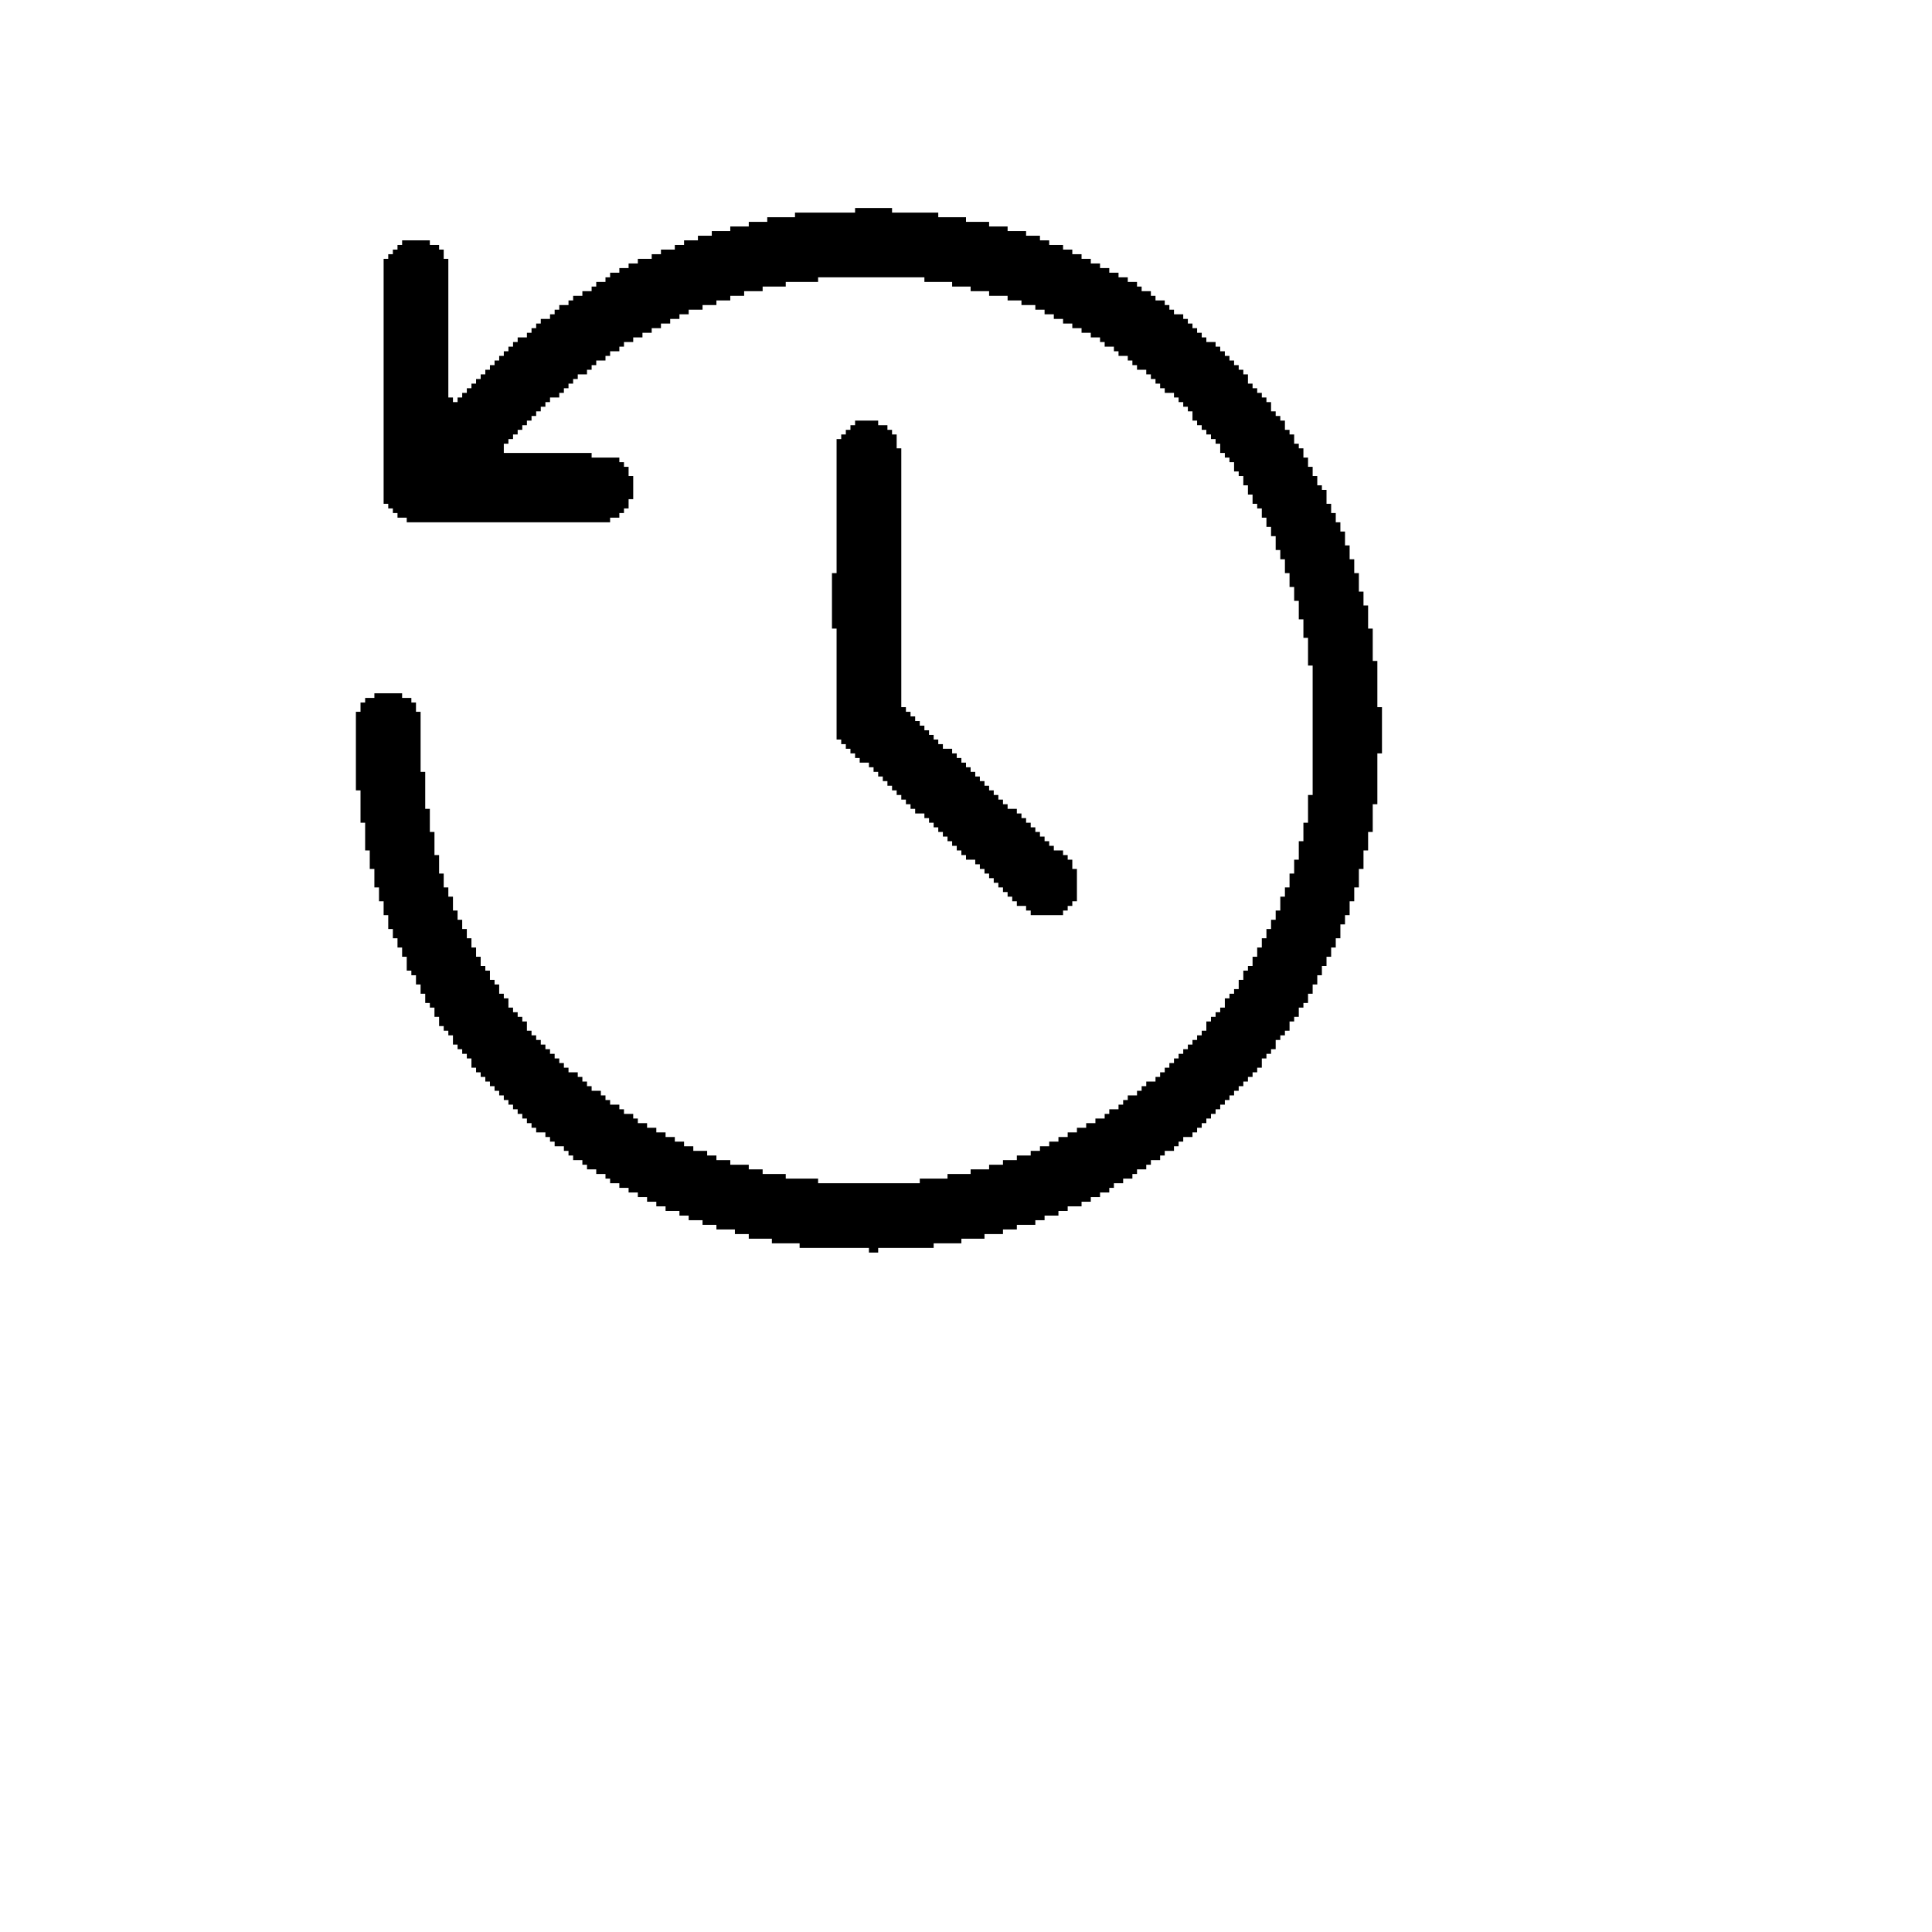
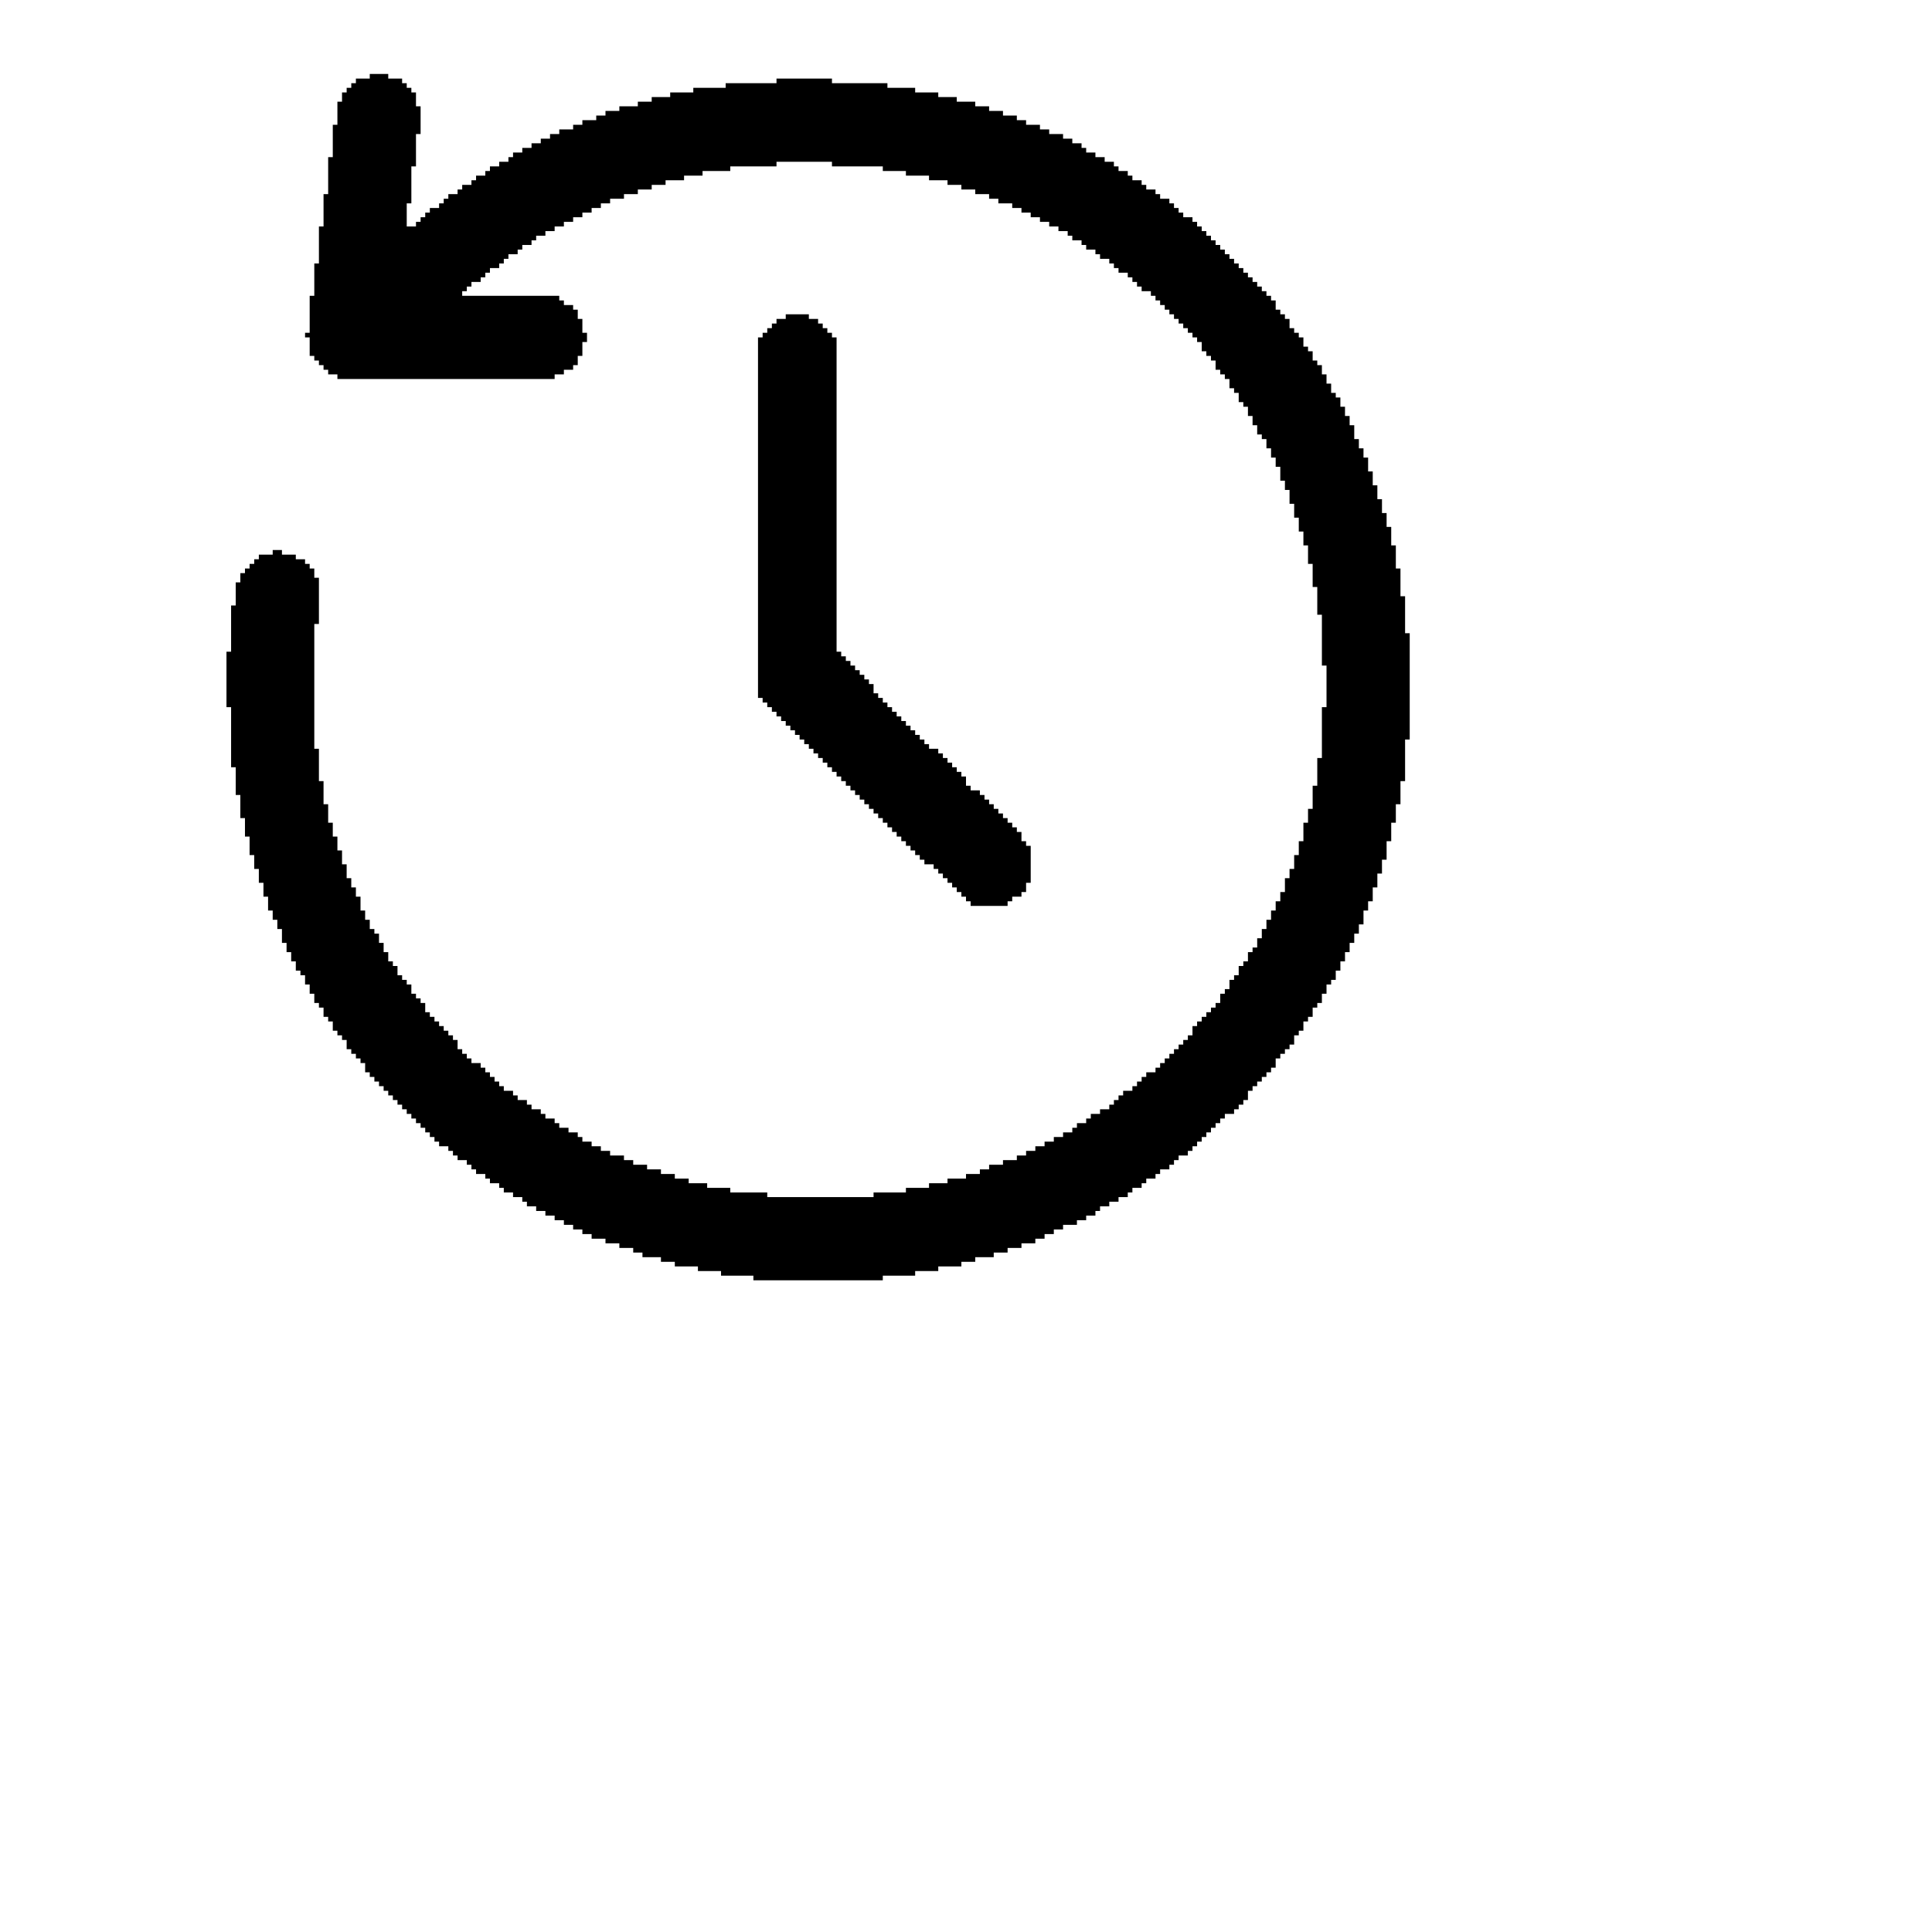
<svg xmlns="http://www.w3.org/2000/svg" viewBox="0 0 418 418">
-   <path fill="currentColor" stroke="none" fill-rule="evenodd" d="M185 45H193V46H185ZM172 46H203V47H172ZM166 47H209V48H166ZM162 48H214V49H162ZM158 49H218V50H158ZM154 50H222V51H154ZM151 51H225V52H151ZM87 52H93V53H87ZM148 52H227V53H148ZM86 53H95V54H86ZM146 53H230V54H146ZM85 54H96V55H85ZM143 54H232V55H143ZM84 55H96V56H84ZM141 55H234V56H141ZM138 56H236V57H138ZM136 57H238V58H136ZM134 58H240V59H134ZM132 59H242V60H132ZM131 60H177V61H131ZM200 60H244V61H200ZM129 61H170V62H129ZM206 61H246V62H206ZM128 62H165V63H128ZM210 62H247V63H210ZM126 63H161V64H126ZM214 63H249V64H214ZM124 64H158V65H124ZM218 64H250V65H218ZM123 65H155V66H123ZM221 65H252V66H221ZM121 66H152V67H121ZM224 66H253V67H224ZM120 67H149V68H120ZM226 67H254V68H226ZM119 68H147V69H119ZM228 68H256V69H228ZM117 69H145V70H117ZM230 69H257V70H230ZM116 70H143V71H116ZM232 70H258V71H232ZM115 71H141V72H115ZM234 71H259V72H234ZM114 72H139V73H114ZM236 72H260V73H236ZM112 73H137V74H112ZM238 73H261V74H238ZM111 74H135V75H111ZM239 74H263V75H239ZM110 75H134V76H110ZM241 75H264V76H241ZM109 76H132V77H109ZM242 76H265V77H242ZM108 77H131V78H108ZM244 77H266V78H244ZM107 78H129V79H107ZM245 78H267V79H245ZM106 79H128V80H106ZM246 79H268V80H246ZM105 80H127V81H105ZM248 80H269V81H248ZM104 81H125V82H104ZM249 81H270V82H249ZM103 82H124V83H103ZM250 82H270V83H250ZM102 83H123V84H102ZM251 83H271V84H251ZM101 84H122V85H101ZM252 84H272V85H252ZM83 56H97V86H83ZM100 85H121V86H100ZM254 85H273V86H254ZM83 86H98V87H83ZM99 86H119V87H99ZM255 86H274V87H255ZM83 87H118V88H83ZM256 87H275V88H256ZM83 88H117V89H83ZM257 88H275V89H257ZM83 89H116V90H83ZM258 89H276V90H258ZM83 90H115V91H83ZM258 90H277V91H258ZM83 91H114V92H83ZM185 91H190V92H185ZM259 91H278V92H259ZM83 92H113V93H83ZM184 92H192V93H184ZM260 92H278V93H260ZM83 93H112V94H83ZM183 93H193V94H183ZM261 93H279V94H261ZM83 94H111V95H83ZM182 94H194V95H182ZM262 94H280V95H262ZM83 95H110V96H83ZM263 95H280V96H263ZM181 95H194V97H181ZM264 96H281V97H264ZM83 96H109V98H83ZM264 97H282V98H264ZM83 98H128V99H83ZM265 98H282V99H265ZM83 99H134V100H83ZM266 99H283V100H266ZM83 100H135V101H83ZM267 100H283V101H267ZM267 101H284V102H267ZM83 101H136V103H83ZM268 102H284V103H268ZM269 103H285V105H269ZM270 105H286V106H270ZM270 106H287V107H270ZM83 103H137V108H83ZM83 108H136V109H83ZM271 107H287V109H271ZM84 109H136V110H84ZM272 109H288V110H272ZM85 110H135V111H85ZM273 110H288V111H273ZM86 111H134V112H86ZM273 111H289V112H273ZM88 112H132V113H88ZM274 112H289V113H274ZM274 113H290V114H274ZM275 114H290V115H275ZM275 115H291V116H275ZM276 116H291V118H276ZM276 118H292V119H276ZM277 119H292V121H277ZM181 97H195V124H181ZM278 121H293V124H278ZM279 124H294V127H279ZM280 127H294V128H280ZM280 128H295V130H280ZM281 130H295V131H281ZM281 131H296V134H281ZM180 124H195V136H180ZM282 134H296V136H282ZM282 136H297V138H282ZM283 138H297V143H283ZM283 143H298V144H283ZM81 150H87V151H81ZM79 151H89V152H79ZM181 136H195V153H181ZM284 144H298V153H284ZM78 152H90V154H78ZM181 153H196V154H181ZM181 154H197V155H181ZM181 155H198V156H181ZM181 156H199V157H181ZM181 157H200V158H181ZM181 158H201V159H181ZM181 159H202V160H181ZM182 160H203V161H182ZM183 161H204V162H183ZM184 162H206V163H184ZM284 153H299V163H284ZM185 163H207V164H185ZM186 164H208V165H186ZM188 165H209V166H188ZM77 154H91V167H77ZM189 166H210V167H189ZM190 167H211V168H190ZM191 168H212V169H191ZM192 169H213V170H192ZM77 167H92V171H77ZM193 170H214V171H193ZM194 171H215V172H194ZM284 163H298V172H284ZM195 172H216V173H195ZM196 173H217V174H196ZM283 172H298V174H283ZM78 171H92V175H78ZM197 174H218V175H197ZM198 175H220V176H198ZM200 176H221V177H200ZM78 175H93V178H78ZM201 177H222V178H201ZM283 174H297V178H283ZM202 178H223V179H202ZM79 178H93V180H79ZM203 179H224V180H203ZM282 178H297V180H282ZM204 180H225V181H204ZM205 181H226V182H205ZM282 180H296V182H282ZM206 182H227V183H206ZM79 180H94V184H79ZM207 183H228V184H207ZM281 182H296V184H281ZM80 184H94V185H80ZM208 184H230V185H208ZM209 185H231V186H209ZM281 184H295V186H281ZM211 186H232V187H211ZM80 185H95V188H80ZM212 187H232V188H212ZM280 186H295V188H280ZM81 188H95V189H81ZM213 188H233V189H213ZM280 188H294V189H280ZM214 189H233V190H214ZM215 190H233V191H215ZM81 189H96V192H81ZM216 191H233V192H216ZM279 189H294V192H279ZM217 192H233V193H217ZM82 192H97V194H82ZM218 193H233V194H218ZM278 192H293V194H278ZM82 194H98V195H82ZM219 194H233V195H219ZM277 194H293V195H277ZM220 195H232V196H220ZM83 195H98V197H83ZM222 196H231V197H222ZM277 195H292V197H277ZM83 197H99V198H83ZM223 197H230V198H223ZM276 197H292V198H276ZM84 198H99V199H84ZM276 198H291V199H276ZM275 199H291V200H275ZM84 199H100V201H84ZM275 200H290V201H275ZM85 201H101V203H85ZM274 201H290V203H274ZM86 203H102V205H86ZM273 203H289V205H273ZM87 205H103V207H87ZM272 205H288V207H272ZM88 207H104V209H88ZM271 207H287V209H271ZM88 209H105V210H88ZM270 209H286V210H270ZM89 210H106V211H89ZM269 210H286V211H269ZM90 211H106V212H90ZM269 211H285V212H269ZM90 212H107V213H90ZM268 212H285V213H268ZM268 213H284V214H268ZM91 213H108V215H91ZM267 214H284V215H267ZM92 215H109V216H92ZM266 215H283V216H266ZM92 216H110V217H92ZM265 216H283V217H265ZM93 217H110V218H93ZM265 217H282V218H265ZM94 218H111V219H94ZM264 218H281V219H264ZM94 219H112V220H94ZM263 219H281V220H263ZM95 220H113V221H95ZM262 220H280V221H262ZM95 221H114V222H95ZM96 222H114V223H96ZM261 221H279V223H261ZM97 223H115V224H97ZM260 223H278V224H260ZM98 224H116V225H98ZM259 224H277V225H259ZM98 225H117V226H98ZM258 225H276V226H258ZM99 226H118V227H99ZM257 226H276V227H257ZM100 227H119V228H100ZM256 227H275V228H256ZM101 228H120V229H101ZM255 228H274V229H255ZM102 229H121V230H102ZM254 229H273V230H254ZM102 230H122V231H102ZM253 230H273V231H253ZM103 231H123V232H103ZM252 231H272V232H252ZM104 232H125V233H104ZM251 232H271V233H251ZM105 233H126V234H105ZM250 233H270V234H250ZM106 234H127V235H106ZM248 234H269V235H248ZM107 235H128V236H107ZM247 235H268V236H247ZM108 236H130V237H108ZM246 236H267V237H246ZM109 237H131V238H109ZM244 237H266V238H244ZM110 238H132V239H110ZM243 238H265V239H243ZM111 239H134V240H111ZM242 239H264V240H242ZM112 240H135V241H112ZM240 240H263V241H240ZM113 241H137V242H113ZM239 241H262V242H239ZM114 242H138V243H114ZM237 242H261V243H237ZM115 243H140V244H115ZM235 243H260V244H235ZM116 244H142V245H116ZM233 244H259V245H233ZM118 245H144V246H118ZM231 245H258V246H231ZM119 246H146V247H119ZM229 246H256V247H229ZM120 247H148V248H120ZM227 247H255V248H227ZM122 248H150V249H122ZM225 248H254V249H225ZM123 249H153V250H123ZM223 249H252V250H223ZM124 250H155V251H124ZM220 250H251V251H220ZM126 251H158V252H126ZM217 251H249V252H217ZM127 252H162V253H127ZM214 252H248V253H214ZM129 253H165V254H129ZM210 253H246V254H210ZM131 254H170V255H131ZM205 254H245V255H205ZM132 255H177V256H132ZM199 255H243V256H199ZM134 256H241V257H134ZM136 257H240V258H136ZM138 258H238V259H138ZM140 259H236V260H140ZM142 260H234V261H142ZM144 261H231V262H144ZM147 262H229V263H147ZM149 263H226V264H149ZM152 264H224V265H152ZM155 265H220V266H155ZM159 266H217V267H159ZM162 267H213V268H162ZM167 268H208V269H167ZM173 269H202V270H173ZM188 270H190V271H188Z" />
+   <path fill="currentColor" stroke="none" fill-rule="evenodd" d="M80 16H84V17H80ZM77 17H87V18H77ZM168 17H180V18H168ZM76 18H88V19H76ZM157 18H192V19H157ZM75 19H89V20H75ZM150 19H198V20H150ZM145 20H203V21H145ZM74 20H90V22H74ZM141 21H207V22H141ZM73 22H90V23H73ZM138 22H211V23H138ZM134 23H214V24H134ZM131 24H217V25H131ZM129 25H220V26H129ZM73 23H91V27H73ZM126 26H222V27H126ZM124 27H225V28H124ZM72 27H91V29H72ZM121 28H227V29H121ZM119 29H230V30H119ZM117 30H232V31H117ZM115 31H234V32H115ZM113 32H235V33H113ZM72 29H90V34H72ZM111 33H237V34H111ZM110 34H239V35H110ZM71 34H90V36H71ZM108 35H168V36H108ZM180 35H241V36H180ZM106 36H158V37H106ZM191 36H242V37H191ZM105 37H152V38H105ZM196 37H244V38H196ZM103 38H148V39H103ZM201 38H245V39H201ZM102 39H144V40H102ZM205 39H247V40H205ZM100 40H141V41H100ZM208 40H248V41H208ZM71 36H89V42H71ZM99 41H138V42H99ZM211 41H250V42H211ZM97 42H135V43H97ZM214 42H251V43H214ZM70 42H89V44H70ZM96 43H132V44H96ZM216 43H253V44H216ZM95 44H130V45H95ZM219 44H254V45H219ZM93 45H128V46H93ZM221 45H255V46H221ZM92 46H126V47H92ZM223 46H256V47H223ZM91 47H124V48H91ZM225 47H258V48H225ZM70 44H88V49H70ZM90 48H122V49H90ZM227 48H259V49H227ZM69 49H120V50H69ZM229 49H260V50H229ZM69 50H118V51H69ZM231 50H261V51H231ZM69 51H116V52H69ZM232 51H262V52H232ZM69 52H115V53H69ZM234 52H263V53H234ZM69 53H113V54H69ZM235 53H264V54H235ZM69 54H112V55H69ZM237 54H265V55H237ZM69 55H110V56H69ZM238 55H266V56H238ZM69 56H109V57H69ZM240 56H267V57H240ZM68 57H108V58H68ZM241 57H268V58H241ZM68 58H106V59H68ZM242 58H269V59H242ZM68 59H105V60H68ZM244 59H270V60H244ZM68 60H104V61H68ZM245 60H271V61H245ZM68 61H102V62H68ZM246 61H272V62H246ZM68 62H101V63H68ZM247 62H273V63H247ZM68 63H100V64H68ZM249 63H274V64H249ZM67 64H121V65H67ZM250 64H275V65H250ZM67 65H122V66H67ZM251 65H276V66H251ZM67 66H124V67H67ZM252 66H276V67H252ZM253 67H277V68H253ZM67 67H125V69H67ZM170 68H175V69H170ZM254 68H278V69H254ZM168 69H177V70H168ZM255 69H279V70H255ZM167 70H178V71H167ZM256 70H279V71H256ZM67 69H126V72H67ZM166 71H179V72H166ZM257 71H280V72H257ZM66 72H127V73H66ZM165 72H180V73H165ZM258 72H281V73H258ZM67 73H127V74H67ZM259 73H282V74H259ZM260 74H282V75H260ZM260 75H283V76H260ZM67 74H126V77H67ZM261 76H284V77H261ZM68 77H125V78H68ZM262 77H284V78H262ZM69 78H125V79H69ZM263 78H285V79H263ZM70 79H124V80H70ZM263 79H286V80H263ZM71 80H122V81H71ZM264 80H286V81H264ZM73 81H120V82H73ZM265 81H287V82H265ZM266 82H287V83H266ZM266 83H288V84H266ZM267 84H288V85H267ZM268 85H289V86H268ZM268 86H290V87H268ZM269 87H290V88H269ZM270 88H291V90H270ZM271 90H292V92H271ZM272 92H293V94H272ZM273 94H293V95H273ZM274 95H294V97H274ZM275 97H295V99H275ZM276 99H296V101H276ZM277 101H296V102H277ZM277 102H297V104H277ZM278 104H297V105H278ZM278 105H298V106H278ZM279 106H298V108H279ZM279 108H299V109H279ZM280 109H299V111H280ZM280 111H300V112H280ZM281 112H300V114H281ZM281 114H301V115H281ZM282 115H301V118H282ZM59 119H61V120H59ZM56 120H64V121H56ZM55 121H66V122H55ZM283 118H302V122H283ZM54 122H67V123H54ZM284 122H302V123H284ZM53 123H68V124H53ZM52 124H68V125H52ZM52 125H69V126H52ZM284 123H303V127H284ZM285 127H303V129H285ZM51 126H69V131H51ZM285 129H304V133H285ZM50 131H69V135H50ZM286 133H304V137H286ZM50 135H68V141H50ZM164 73H181V141H164ZM164 141H182V142H164ZM164 142H183V143H164ZM164 143H184V144H164ZM286 137H305V144H286ZM164 144H185V145H164ZM164 145H186V146H164ZM164 146H187V147H164ZM164 147H188V148H164ZM164 148H189V150H164ZM164 150H190V151H164ZM165 151H191V152H165ZM49 141H68V153H49ZM166 152H192V153H166ZM287 144H305V153H287ZM167 153H193V154H167ZM168 154H194V155H168ZM169 155H195V156H169ZM170 156H196V157H170ZM171 157H197V158H171ZM172 158H198V159H172ZM173 159H199V160H173ZM286 153H305V160H286ZM174 160H200V161H174ZM50 153H68V162H50ZM175 161H201V162H175ZM176 162H203V163H176ZM177 163H204V164H177ZM286 160H304V164H286ZM178 164H205V165H178ZM50 162H69V166H50ZM179 165H206V166H179ZM180 166H207V167H180ZM181 167H208V168H181ZM51 166H69V169H51ZM182 168H209V169H182ZM285 164H304V169H285ZM183 169H209V170H183ZM285 169H303V170H285ZM184 170H210V171H184ZM51 169H70V172H51ZM185 171H212V172H185ZM186 172H213V173H186ZM52 172H70V174H52ZM187 173H214V174H187ZM284 170H303V174H284ZM188 174H215V175H188ZM284 174H302V175H284ZM189 175H216V176H189ZM52 174H71V177H52ZM190 176H217V177H190ZM53 177H71V178H53ZM191 177H218V178H191ZM283 175H302V178H283ZM192 178H219V179H192ZM193 179H220V180H193ZM53 178H72V181H53ZM194 180H221V181H194ZM195 181H221V182H195ZM282 178H301V182H282ZM196 182H222V183H196ZM54 181H73V184H54ZM197 183H223V184H197ZM54 184H74V185H54ZM198 184H223V185H198ZM281 182H300V185H281ZM199 185H223V186H199ZM280 185H300V186H280ZM55 185H74V187H55ZM200 186H223V187H200ZM55 187H75V188H55ZM202 187H223V188H202ZM280 186H299V188H280ZM203 188H223V189H203ZM279 188H299V189H279ZM56 188H75V190H56ZM204 189H223V190H204ZM279 189H298V190H279ZM56 190H76V191H56ZM205 190H223V191H205ZM57 191H76V192H57ZM206 191H222V192H206ZM278 190H298V192H278ZM207 192H222V193H207ZM278 192H297V193H278ZM57 192H77V194H57ZM208 193H221V194H208ZM209 194H219V195H209ZM277 193H297V195H277ZM210 195H218V196H210ZM58 194H78V197H58ZM276 195H296V197H276ZM59 197H79V199H59ZM275 197H295V199H275ZM274 199H295V200H274ZM60 199H80V201H60ZM274 200H294V201H274ZM61 201H81V202H61ZM273 201H294V202H273ZM273 202H293V203H273ZM61 202H82V204H61ZM272 203H293V204H272ZM272 204H292V205H272ZM62 204H83V206H62ZM271 205H292V206H271ZM63 206H84V208H63ZM270 206H291V208H270ZM64 208H85V209H64ZM269 208H290V209H269ZM64 209H86V210H64ZM268 209H290V210H268ZM65 210H86V211H65ZM268 210H289V211H268ZM66 211H87V212H66ZM267 211H289V212H267ZM66 212H88V213H66ZM266 212H288V213H266ZM266 213H287V214H266ZM67 213H89V215H67ZM265 214H287V215H265ZM68 215H90V216H68ZM68 216H91V217H68ZM264 215H286V217H264ZM69 217H92V218H69ZM263 217H285V218H263ZM70 218H92V219H70ZM262 218H284V219H262ZM70 219H93V220H70ZM261 219H284V220H261ZM71 220H94V221H71ZM260 220H283V221H260ZM72 221H95V222H72ZM259 221H282V222H259ZM72 222H96V223H72ZM258 222H282V223H258ZM73 223H97V224H73ZM258 223H281V224H258ZM74 224H98V225H74ZM257 224H280V225H257ZM256 225H280V226H256ZM75 225H99V227H75ZM255 226H279V227H255ZM76 227H100V228H76ZM254 227H278V228H254ZM77 228H101V229H77ZM253 228H277V229H253ZM78 229H102V230H78ZM252 229H276V230H252ZM79 230H104V231H79ZM251 230H276V231H251ZM79 231H105V232H79ZM250 231H275V232H250ZM80 232H106V233H80ZM248 232H274V233H248ZM81 233H107V234H81ZM247 233H273V234H247ZM82 234H108V235H82ZM246 234H272V235H246ZM83 235H109V236H83ZM245 235H271V236H245ZM84 236H111V237H84ZM243 236H270V237H243ZM85 237H112V238H85ZM242 237H270V238H242ZM86 238H114V239H86ZM241 238H269V239H241ZM87 239H115V240H87ZM240 239H268V240H240ZM88 240H117V241H88ZM238 240H267V241H238ZM89 241H118V242H89ZM236 241H265V242H236ZM90 242H120V243H90ZM235 242H264V243H235ZM91 243H121V244H91ZM233 243H263V244H233ZM92 244H123V245H92ZM232 244H262V245H232ZM93 245H125V246H93ZM230 245H261V246H230ZM94 246H126V247H94ZM228 246H260V247H228ZM95 247H128V248H95ZM226 247H259V248H226ZM97 248H130V249H97ZM224 248H258V249H224ZM98 249H132V250H98ZM222 249H257V250H222ZM99 250H135V251H99ZM220 250H255V251H220ZM101 251H137V252H101ZM217 251H254V252H217ZM102 252H140V253H102ZM214 252H253V253H214ZM103 253H143V254H103ZM212 253H251V254H212ZM105 254H146V255H105ZM209 254H250V255H209ZM106 255H149V256H106ZM205 255H248V256H205ZM108 256H153V257H108ZM201 256H247V257H201ZM109 257H158V258H109ZM196 257H245V258H196ZM111 258H166V259H111ZM189 258H244V259H189ZM113 259H242V260H113ZM114 260H240V261H114ZM116 261H238V262H116ZM118 262H237V263H118ZM120 263H235V264H120ZM122 264H233V265H122ZM124 265H230V266H124ZM126 266H228V267H126ZM128 267H226V268H128ZM131 268H224V269H131ZM134 269H221V270H134ZM137 270H218V271H137ZM139 271H215V272H139ZM143 272H211V273H143ZM146 273H208V274H146ZM151 274H203V275H151ZM156 275H198V276H156ZM163 276H191V277H163Z" />
</svg>
